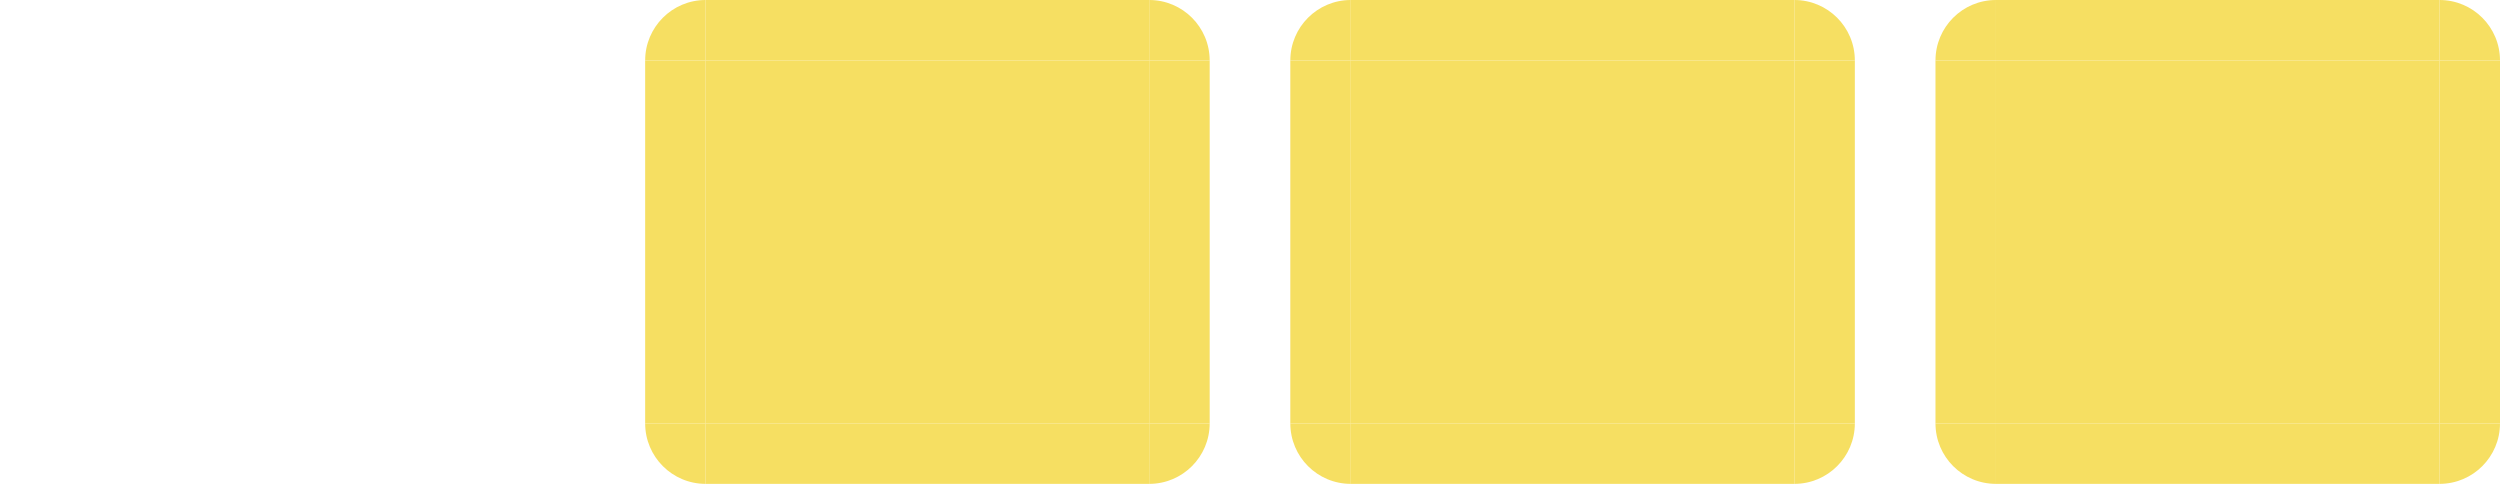
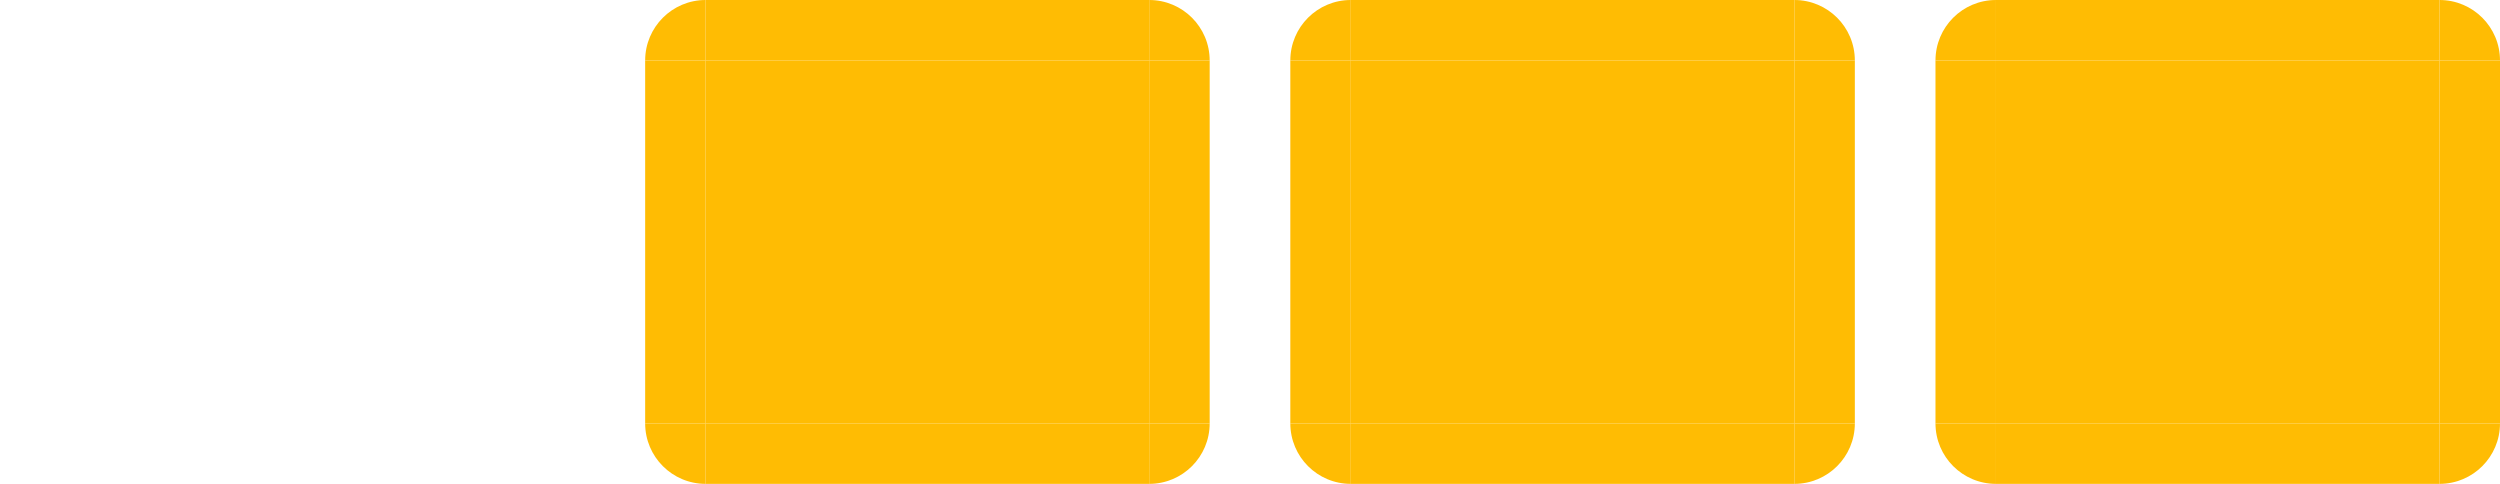
<svg xmlns="http://www.w3.org/2000/svg" width="248" height="48" viewBox="0 0 248 48">
  <defs>
    <style id="current-color-scheme" type="text/css">
-       .ColorScheme-ButtonFocus { color: #f6df62; }
+       .ColorScheme-ButtonFocus { color: #ffbc03; }
    </style>
  </defs>
  <rect id="hint-apply-color-scheme" width="1" height="1" x="247" y="47" opacity="0" />
  <rect id="hint-tile-center" width="1" height="1" x="246" y="47" opacity="0" />
  <g fill="#000000" opacity="0.001">
    <rect id="normal-center" x="6" y="6" width="44" height="36" />
    <rect id="normal-top" x="6" y="0" width="44" height="6" />
    <rect id="normal-topright" x="50" y="0" width="6" height="6" />
    <rect id="normal-right" x="50" y="6" width="6" height="36" />
    <rect id="normal-bottomright" x="50" y="42" width="6" height="6" />
    <rect id="normal-bottom" x="6" y="42" width="44" height="6" />
    <rect id="normal-bottomleft" x="0" y="42" width="6" height="6" />
    <rect id="normal-left" x="0" y="6" width="6" height="36" />
    <rect id="normal-topleft" x="0" y="0" width="6" height="6" />
  </g>
  <g class="ColorScheme-ButtonFocus" fill="currentColor">
    <rect id="hover-center" x="70" y="6" width="44" height="36" />
    <rect id="hover-top" x="70" y="0" width="44" height="6" />
    <path id="hover-topright" d="M114 0a6 6 0 0 1 6 6h-6z" />
    <rect id="hover-right" x="114" y="6" width="6" height="36" />
    <path id="hover-bottomright" d="M120 42a6 6 0 0 1-6 6v-6z" />
    <rect id="hover-bottom" x="70" y="42" width="44" height="6" />
    <path id="hover-bottomleft" d="M64 42h6v6a6 6 0 0 1-6-6z" />
    <rect id="hover-left" x="64" y="6" width="6" height="36" />
    <path id="hover-topleft" d="M70 0v6h-6a6 6 0 0 1 6-6z" />
  </g>
  <g class="ColorScheme-ButtonFocus" fill="currentColor">
    <rect id="selected-center" x="134" y="6" width="44" height="36" />
    <rect id="selected-top" x="134" y="0" width="44" height="6" />
    <path id="selected-topright" d="M178 0a6 6 0 0 1 6 6h-6z" />
    <rect id="selected-right" x="178" y="6" width="6" height="36" />
    <path id="selected-bottomright" d="M184 42a6 6 0 0 1-6 6v-6z" />
    <rect id="selected-bottom" x="134" y="42" width="44" height="6" />
    <path id="selected-bottomleft" d="M128 42h6v6a6 6 0 0 1-6-6z" />
    <rect id="selected-left" x="128" y="6" width="6" height="36" />
    <path id="selected-topleft" d="M134 0v6h-6a6 6 0 0 1 6-6z" />
  </g>
  <g class="ColorScheme-ButtonFocus" fill="currentColor">
    <rect id="selected+hover-center" x="198" y="6" width="44" height="36" />
    <rect id="selected+hover-top" x="198" y="0" width="44" height="6" />
    <path id="selected+hover-topright" d="M242 0a6 6 0 0 1 6 6h-6z" />
    <rect id="selected+hover-right" x="242" y="6" width="6" height="36" />
    <path id="selected+hover-bottomright" d="M248 42a6 6 0 0 1-6 6v-6z" />
    <rect id="selected+hover-bottom" x="198" y="42" width="44" height="6" />
    <path id="selected+hover-bottomleft" d="M192 42h6v6a6 6 0 0 1-6-6z" />
    <rect id="selected+hover-left" x="192" y="6" width="6" height="36" />
    <path id="selected+hover-topleft" d="M198 0v6h-6a6 6 0 0 1 6-6z" />
  </g>
</svg>
